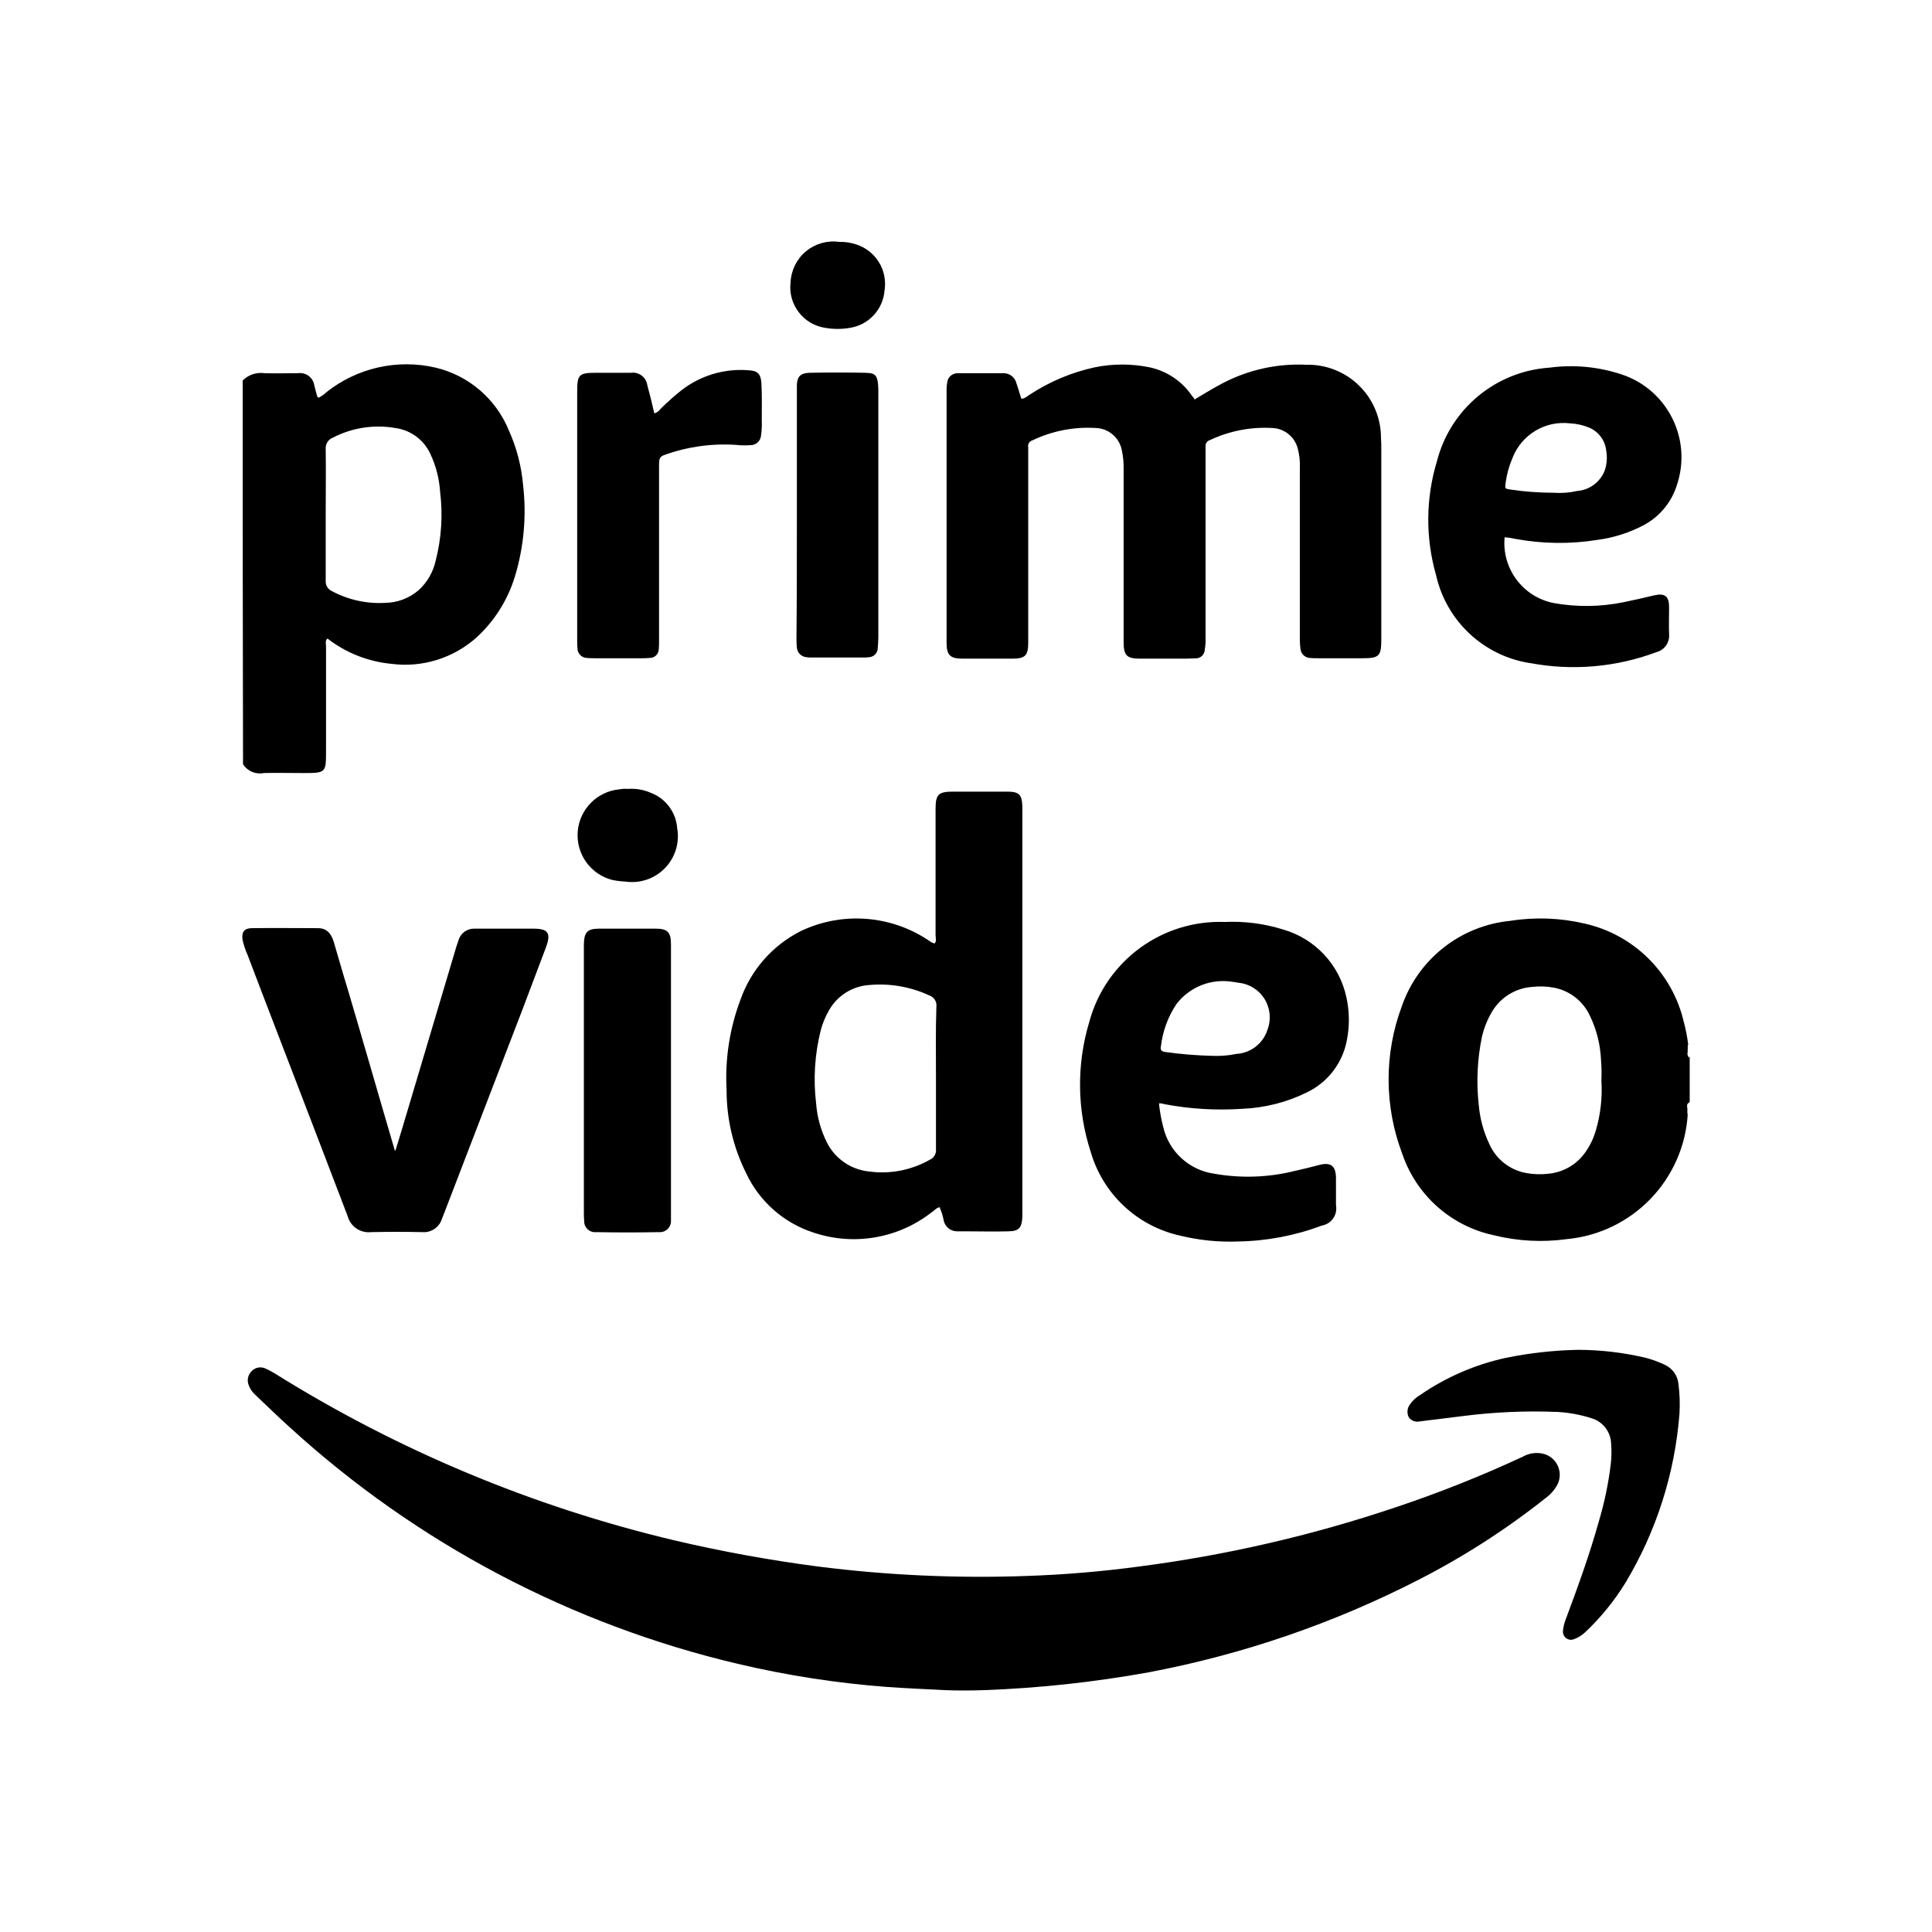
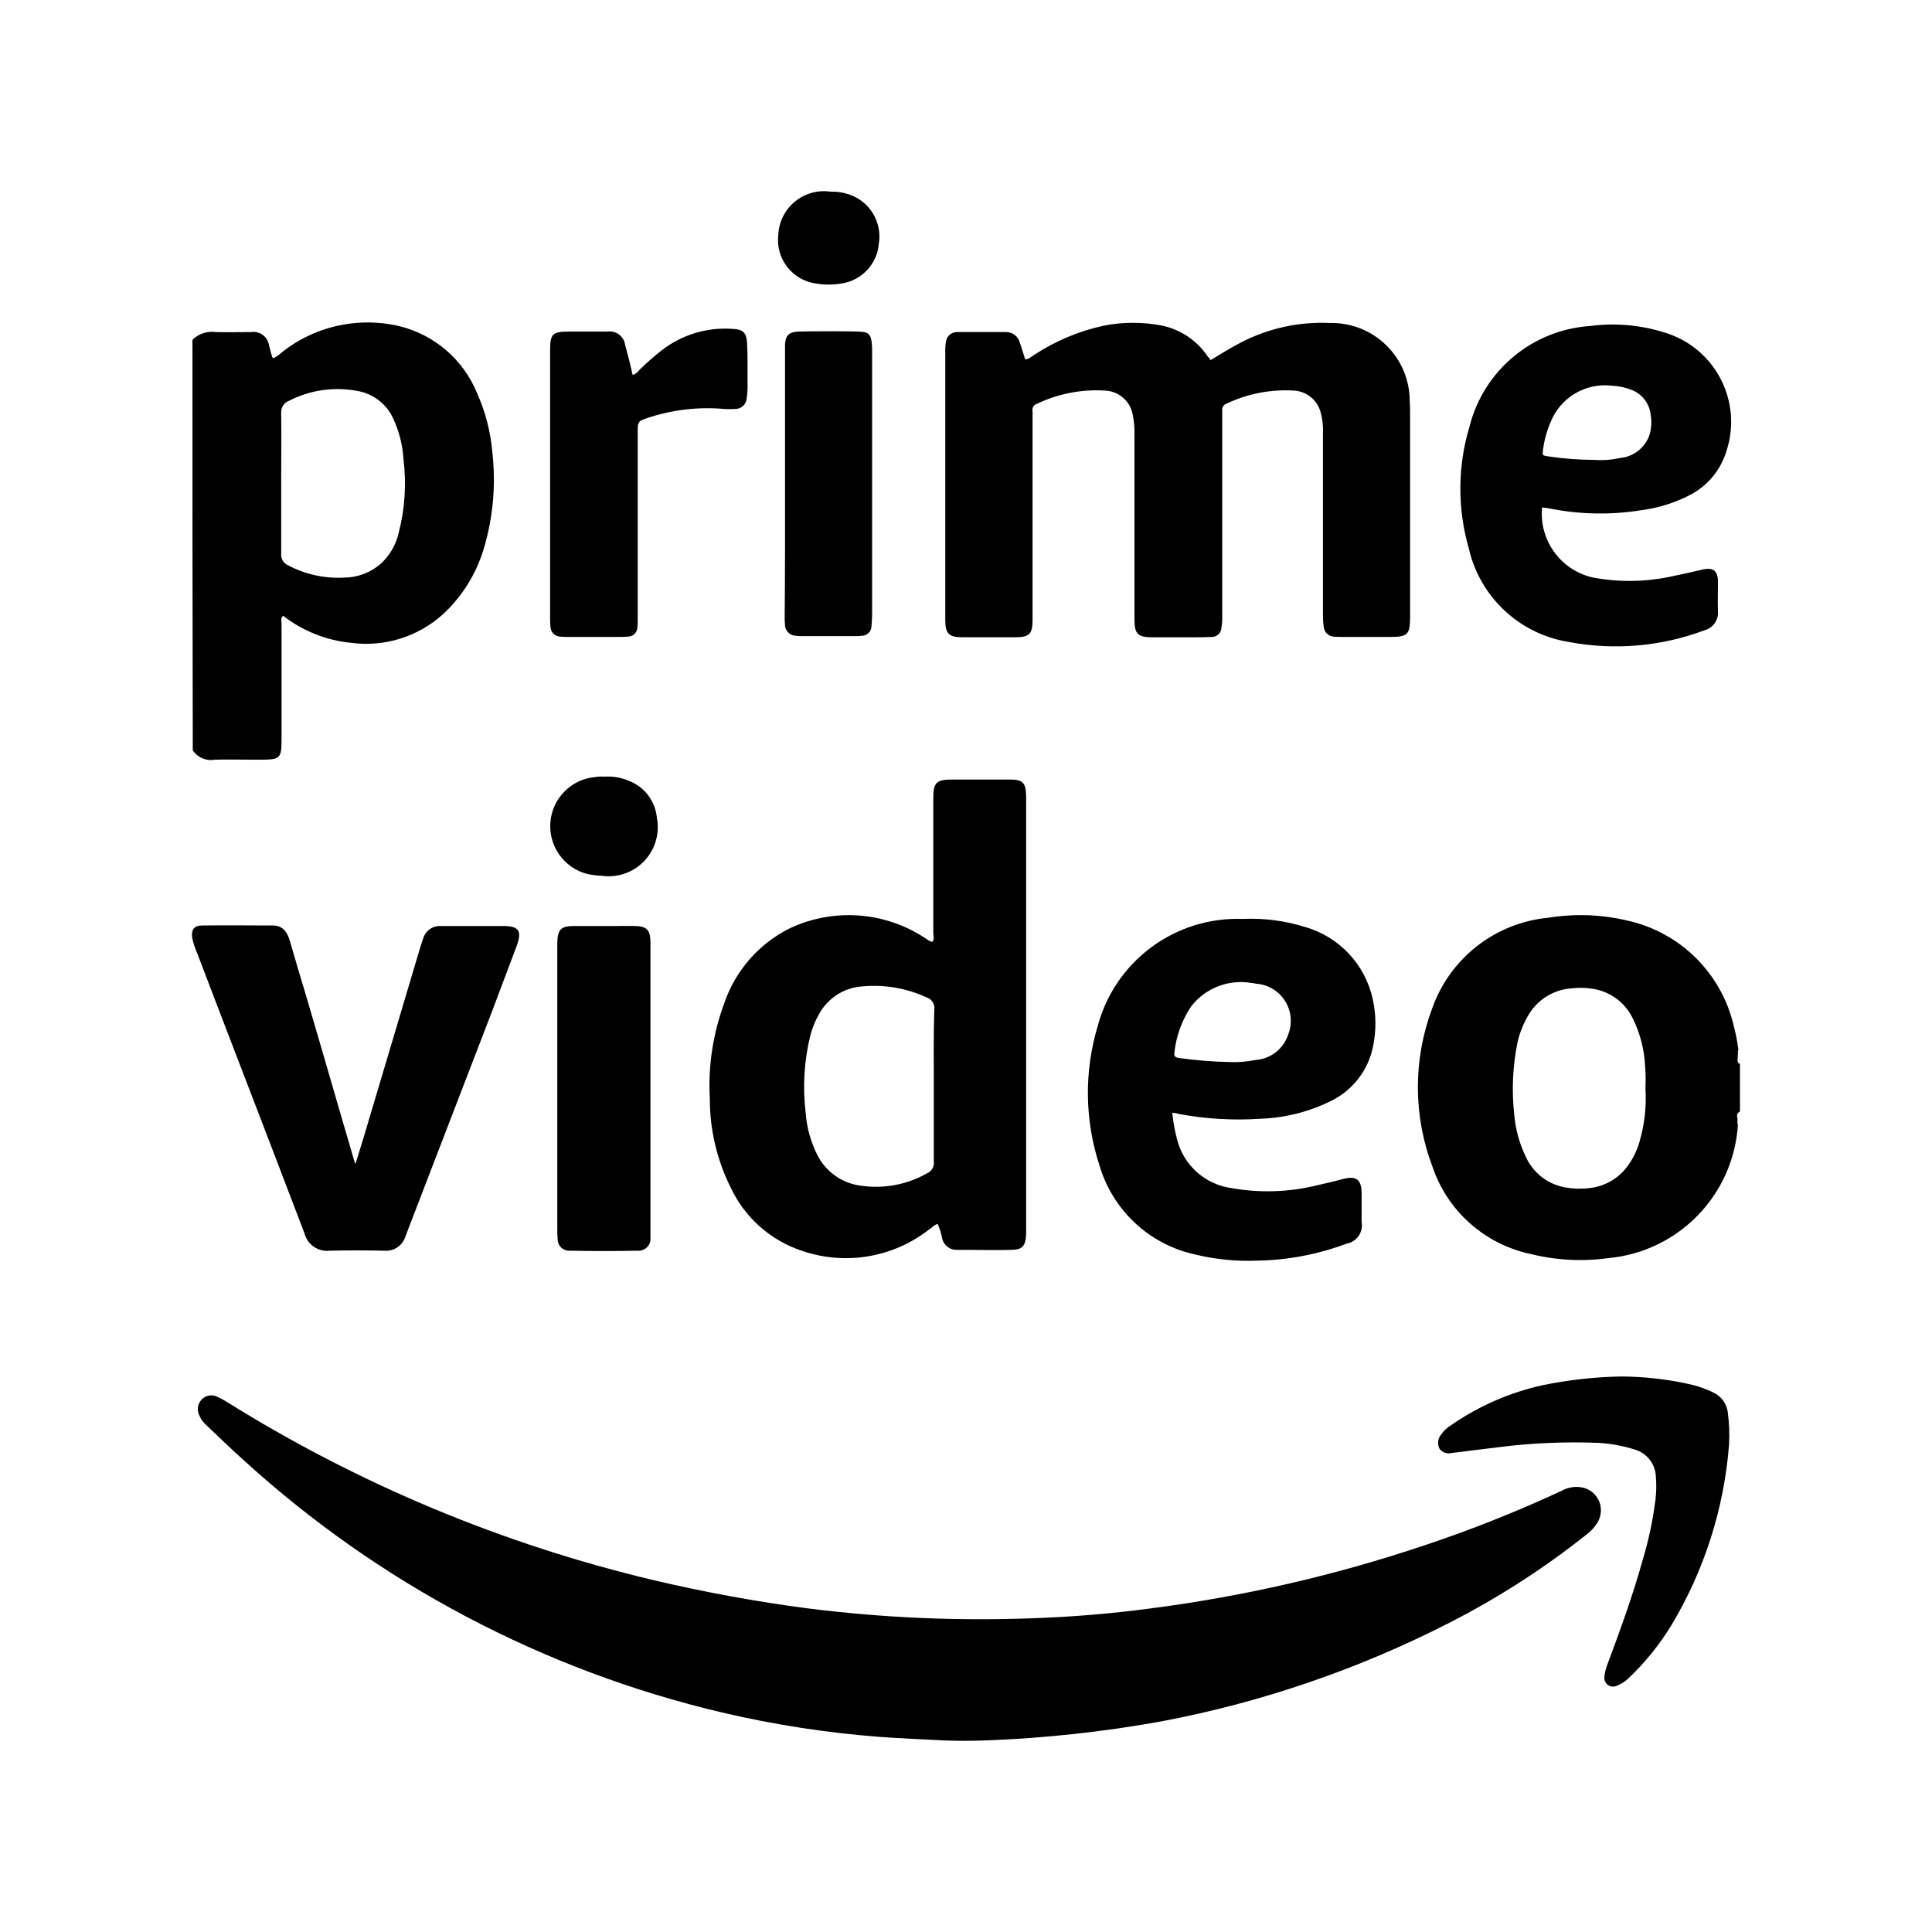
- <svg xmlns="http://www.w3.org/2000/svg" data-name="Layer 1" viewBox="0 0 24 24">
-   <path d="M19.175 18.06a.35.35 0 0 0-.257.035 15 15 0 0 1-1.592.633 16.7 16.7 0 0 1-3.177.732 14 14 0 0 1-1.391.117 16 16 0 0 1-2.595-.117 18 18 0 0 1-1.785-.325 16.6 16.6 0 0 1-4.975-2.08 1 1 0 0 0-.11-.057.15.15 0 0 0-.172.04.16.16 0 0 0-.03.173.3.3 0 0 0 .081.117c.146.138.287.277.437.411a12.5 12.5 0 0 0 5.557 2.93 12 12 0 0 0 1.854.287c.235.017.47.026.706.039q.241.01.514 0a14.5 14.5 0 0 0 2.03-.221 12.4 12.4 0 0 0 3.351-1.149 9.5 9.5 0 0 0 1.584-1.019.5.5 0 0 0 .142-.164.3.3 0 0 0 .021-.057.27.27 0 0 0-.193-.325" />
-   <path d="M20.673 16.95a1.4 1.4 0 0 0-.226-.082 3.7 3.7 0 0 0-.845-.1 5 5 0 0 0-.897.1 3 3 0 0 0-1.062.46.4.4 0 0 0-.13.121.15.15 0 0 0-.013.156.13.13 0 0 0 .138.052l.525-.065a7 7 0 0 1 1.192-.052 1.7 1.7 0 0 1 .416.078.34.34 0 0 1 .243.316 1.3 1.3 0 0 1-.005.26 4.3 4.3 0 0 1-.147.703c-.117.42-.264.823-.416 1.23a.5.5 0 0 0-.03.13.1.1 0 0 0 .138.105.4.4 0 0 0 .139-.087 3 3 0 0 0 .503-.62 4.8 4.8 0 0 0 .667-2.093 2 2 0 0 0-.013-.373.29.29 0 0 0-.177-.238zM11.96 8.182h.609c.168 0 .204-.036.204-.204v-2.42a.073.073 0 0 1 .05-.087 1.6 1.6 0 0 1 .795-.154.34.34 0 0 1 .317.272 1 1 0 0 1 .023.236v2.148c0 .168.036.209.204.209h.482c.073 0 .14 0 .209-.004a.11.11 0 0 0 .113-.11.6.6 0 0 0 .01-.131V5.548a.075.075 0 0 1 .054-.081 1.6 1.6 0 0 1 .78-.15.34.34 0 0 1 .31.25.8.8 0 0 1 .027.25v2.102a1 1 0 0 0 .009.15.125.125 0 0 0 .109.104 1 1 0 0 0 .109.004h.554c.204 0 .231-.027.231-.231V5.594q.001-.081-.004-.155a.907.907 0 0 0-.93-.908 2.03 2.03 0 0 0-1.032.227c-.122.064-.24.136-.354.205-.004-.01-.009-.01-.004-.014a.2.2 0 0 1-.028-.032.85.85 0 0 0-.526-.354 1.7 1.7 0 0 0-.682 0 2.4 2.4 0 0 0-.808.34c-.032.019-.059.05-.104.05-.023-.068-.037-.127-.06-.19a.164.164 0 0 0-.158-.127H11.9a.13.13 0 0 0-.127.086.5.5 0 0 0-.014.109v3.151c0 .155.041.2.2.2m-4.676-.009a1 1 0 0 0 .1.004h.59a1 1 0 0 0 .1-.004.11.11 0 0 0 .11-.104 1 1 0 0 0 .004-.119V5.77c0-.05 0-.095.063-.117a2.2 2.2 0 0 1 .886-.127 1 1 0 0 0 .186.004.13.13 0 0 0 .132-.122 1 1 0 0 0 .009-.187c0-.154.004-.313-.005-.467-.009-.114-.05-.15-.168-.155a1.2 1.2 0 0 0-.826.25 3 3 0 0 0-.26.232.14.14 0 0 1-.076.054 7 7 0 0 0-.087-.35.18.18 0 0 0-.204-.154h-.436c-.209 0-.231.023-.231.232V7.95a1 1 0 0 0 .004.11.12.12 0 0 0 .11.113m3.477-3.542q-.354-.007-.708 0c-.109.005-.15.045-.154.154v1.612c0 .518 0 1.036-.005 1.54a1 1 0 0 0 .005.109.13.13 0 0 0 .122.118.3.3 0 0 0 .064.004h.631a.4.4 0 0 0 .077-.004.113.113 0 0 0 .11-.105q.007-.075.008-.15V4.886a1 1 0 0 0-.004-.118c-.01-.104-.041-.136-.146-.136m-.508-.559a.9.9 0 0 0 .304 0 .51.51 0 0 0 .431-.464.515.515 0 0 0-.35-.572.6.6 0 0 0-.213-.032.53.53 0 0 0-.604.5.51.51 0 0 0 .432.568m-6.979 5.53c.163-.004.327 0 .49 0 .286 0 .286 0 .286-.281V8.028c0-.032-.014-.068.018-.096a1.53 1.53 0 0 0 .79.314 1.33 1.33 0 0 0 1.067-.332 1.7 1.7 0 0 0 .473-.758 2.8 2.8 0 0 0 .1-1.13 2.1 2.1 0 0 0-.178-.682 1.31 1.31 0 0 0-.908-.777 1.6 1.6 0 0 0-1.357.305.4.4 0 0 1-.096.068c-.009-.005-.018-.01-.018-.014-.014-.045-.023-.09-.036-.136a.18.18 0 0 0-.205-.154c-.136 0-.277.004-.413 0a.32.32 0 0 0-.272.09c0 1.59 0 3.184.004 4.768a.25.25 0 0 0 .255.11m.772-2.388v-.822c0-.273.004-.545 0-.817a.14.14 0 0 1 .09-.141 1.23 1.23 0 0 1 .781-.118.56.56 0 0 1 .432.327 1.3 1.3 0 0 1 .118.463 2.3 2.3 0 0 1-.055.858.7.7 0 0 1-.209.363.65.65 0 0 1-.417.16 1.25 1.25 0 0 1-.663-.146.13.13 0 0 1-.077-.127m14.957 1.02A2.93 2.93 0 0 0 20.58 8.1a.21.21 0 0 0 .154-.222c-.004-.11 0-.223 0-.336 0-.136-.054-.177-.186-.146-.132.032-.259.06-.39.087a2.3 2.3 0 0 1-.854.009.76.76 0 0 1-.613-.818 1 1 0 0 1 .127.019 3 3 0 0 0 1.03.013 1.7 1.7 0 0 0 .568-.181.85.85 0 0 0 .418-.509 1.083 1.083 0 0 0-.681-1.362 2 2 0 0 0-.904-.087A1.55 1.55 0 0 0 17.85 5.73a2.5 2.5 0 0 0-.01 1.417 1.42 1.42 0 0 0 1.163 1.09m-.3-2.238a1.2 1.2 0 0 1 .087-.313.68.68 0 0 1 .713-.427.7.7 0 0 1 .24.054.35.35 0 0 1 .21.286.5.5 0 0 1-.015.236.4.4 0 0 1-.345.264 1 1 0 0 1-.295.022 3.6 3.6 0 0 1-.536-.04c-.068-.01-.068-.01-.059-.082M4.319 15.108a.27.27 0 0 0 .29.198q.319-.007.638 0a.235.235 0 0 0 .241-.16l.034-.087.972-2.528.29-.768c.063-.174.024-.227-.16-.227H5.89a.2.2 0 0 0-.193.14l-.029.087L5 14.006l-.087.285q-.016.001-.01-.005c-.198-.672-.391-1.349-.59-2.02-.057-.184-.11-.373-.164-.556-.029-.102-.082-.18-.198-.18-.27 0-.546-.004-.822 0-.096 0-.13.05-.116.146a1 1 0 0 0 .063.188c.29.764.585 1.523.875 2.282zm3.127-3.572c-.15 0-.189.043-.193.193v3.345a1 1 0 0 0 .004.092.135.135 0 0 0 .15.14c.261.005.517.005.778 0a.138.138 0 0 0 .15-.145v-3.432c0-.15-.043-.193-.193-.193zm.967-1.238a.51.51 0 0 0-.33-.45A.6.6 0 0 0 7.8 9.8a.4.4 0 0 0-.102.005.573.573 0 0 0-.092 1.126 1 1 0 0 0 .16.02.57.57 0 0 0 .648-.653m12.571 2.823v.02a.07.07 0 0 1-.02-.073v-.039l.005-.005h-.004v-.048h.01c0-.005-.006-.005-.006-.01a2 2 0 0 0-.053-.27 1.63 1.63 0 0 0-1.232-1.223 2.4 2.4 0 0 0-.924-.034 1.59 1.59 0 0 0-1.348 1.063 2.6 2.6 0 0 0 .005 1.827 1.54 1.54 0 0 0 1.136 1.015 2.4 2.4 0 0 0 .908.049 1.66 1.66 0 0 0 1.504-1.557h-.005v-.067c-.005-.03-.01-.054.02-.073v.01a.04.04 0 0 1 .009-.02v-.555c0-.005-.005-.005-.005-.01m-1.16.918a.9.9 0 0 1-.135.28.63.63 0 0 1-.46.262.9.9 0 0 1-.275-.01.62.62 0 0 1-.455-.362 1.4 1.4 0 0 1-.13-.479 2.7 2.7 0 0 1 .039-.85 1.1 1.1 0 0 1 .13-.32.63.63 0 0 1 .493-.3.9.9 0 0 1 .276.01.62.62 0 0 1 .44.343 1.4 1.4 0 0 1 .14.547 2 2 0 0 1 .005.26 1.8 1.8 0 0 1-.068.62zm-10.799-.497a2.3 2.3 0 0 0 .242 1.03 1.4 1.4 0 0 0 .836.739 1.57 1.57 0 0 0 1.47-.252c.034-.019.053-.053.097-.063a.7.7 0 0 1 .053.17.17.17 0 0 0 .169.13h.116c.174 0 .343.005.512 0 .136 0 .174-.043.179-.184v-5.094c-.005-.15-.043-.184-.188-.184h-.672c-.184 0-.218.034-.218.218v1.566c0 .034.015.067-.01.101-.043-.005-.067-.034-.101-.053a1.61 1.61 0 0 0-1.561-.101 1.52 1.52 0 0 0-.754.86 2.75 2.75 0 0 0-.17 1.117m1.17-.745a1 1 0 0 1 .097-.237.62.62 0 0 1 .507-.324 1.46 1.46 0 0 1 .745.13.13.13 0 0 1 .087.141c-.01.3-.005.59-.005.885v.88a.13.13 0 0 1-.077.135 1.2 1.2 0 0 1-.76.145.66.66 0 0 1-.517-.358 1.3 1.3 0 0 1-.135-.488 2.5 2.5 0 0 1 .058-.909m5.235.977a2 2 0 0 0 .812-.208.9.9 0 0 0 .488-.643 1.3 1.3 0 0 0-.005-.532 1.12 1.12 0 0 0-.792-.846 2.1 2.1 0 0 0-.72-.092 1.68 1.68 0 0 0-1.683 1.243 2.7 2.7 0 0 0 .02 1.619 1.49 1.49 0 0 0 1.107 1.034 2.6 2.6 0 0 0 .725.073 3.1 3.1 0 0 0 1.039-.198.215.215 0 0 0 .174-.252v-.348c-.005-.14-.063-.188-.203-.154a7 7 0 0 1-.314.077 2.4 2.4 0 0 1-.991.034.76.76 0 0 1-.638-.58 2 2 0 0 1-.053-.295.2.2 0 0 1 .067.01 3.8 3.8 0 0 0 .967.058M14.421 13a1.2 1.2 0 0 1 .193-.527.73.73 0 0 1 .706-.275c.024 0 .043.01.068.01a.432.432 0 0 1 .357.584.43.43 0 0 1-.386.3 1.2 1.2 0 0 1-.3.024 5 5 0 0 1-.585-.048c-.043-.005-.063-.024-.053-.068" />
+ <svg xmlns="http://www.w3.org/2000/svg" viewBox="0 0 192 192">
+   <path d="M82.527 19.047a4.535 4.535 0 0 0-5.18 4.278 4.364 4.364 0 0 0 3.71 4.846 7.7 7.7 0 0 0 2.59 0 4.364 4.364 0 0 0 3.693-3.96 4.406 4.406 0 0 0-2.991-4.897 5.134 5.134 0 0 0-1.822-.267zM35.552 32.082a13.69 13.69 0 0 0-7.537 2.925 3.423 3.423 0 0 1-.819.584c-.077-.042-.15-.082-.15-.117-.12-.385-.206-.776-.318-1.17a1.54 1.54 0 0 0-1.754-1.303c-1.164 0-2.363.034-3.526 0a2.738 2.738 0 0 0-2.323.769c0 13.604-.001 27.239.033 40.792a2.139 2.139 0 0 0 2.173.936c1.394-.035 2.8 0 4.194 0 2.447 0 2.457-.002 2.457-2.407v-11.08c0-.274-.124-.579.15-.819a13.091 13.091 0 0 0 6.751 2.69 11.38 11.38 0 0 0 9.141-2.84 14.545 14.545 0 0 0 4.044-6.484 23.957 23.957 0 0 0 .853-9.676 17.968 17.968 0 0 0-1.52-5.832 11.209 11.209 0 0 0-7.772-6.651 13.69 13.69 0 0 0-4.077-.317zm77.039 0a14.545 14.545 0 0 0-2.908.284 20.535 20.535 0 0 0-6.918 2.908c-.274.162-.5.434-.886.434-.197-.581-.321-1.082-.518-1.62A1.403 1.403 0 0 0 100.007 33h-4.863a1.112 1.112 0 0 0-1.086.735 4.278 4.278 0 0 0-.117.92v26.972c0 1.326.344 1.704 1.705 1.704h5.214c1.437 0 1.755-.3 1.755-1.738V40.89a.625.625 0 0 1 .418-.752 13.69 13.69 0 0 1 6.801-1.32 2.91 2.91 0 0 1 2.724 2.34 8.556 8.556 0 0 1 .184 2.005v18.382c0 1.437.317 1.788 1.754 1.788h4.128c.625 0 1.198 0 1.788-.034a.941.941 0 0 0 .97-.935 5.134 5.134 0 0 0 .083-1.12V40.805a.642.642 0 0 1 .451-.702 13.69 13.69 0 0 1 6.684-1.287 2.91 2.91 0 0 1 2.64 2.14 6.845 6.845 0 0 1 .235 2.138v17.998a8.556 8.556 0 0 0 .084 1.27 1.07 1.07 0 0 0 .935.903 8.556 8.556 0 0 0 .92.033h4.746c1.745 0 1.971-.243 1.971-1.988V41.19c.006-.462-.005-.898-.033-1.32a7.76 7.76 0 0 0-7.955-7.771 17.369 17.369 0 0 0-8.823 1.938c-1.044.548-2.05 1.165-3.025 1.755-.034-.086-.076-.083-.033-.117a1.711 1.711 0 0 1-.251-.267 7.273 7.273 0 0 0-4.496-3.042 14.545 14.545 0 0 0-2.924-.284zm49.331.25a17.112 17.112 0 0 0-3.91.067 13.262 13.262 0 0 0-11.965 9.96 21.39 21.39 0 0 0-.084 12.116 12.15 12.15 0 0 0 9.96 9.325 25.069 25.069 0 0 0 13.486-1.17 1.797 1.797 0 0 0 1.32-1.888c-.034-.941 0-1.907 0-2.874 0-1.164-.458-1.519-1.588-1.254-1.13.274-2.221.505-3.342.736a19.679 19.679 0 0 1-7.303.083 6.503 6.503 0 0 1-5.247-7.002 8.556 8.556 0 0 1 1.086.167 25.668 25.668 0 0 0 8.807.1 14.545 14.545 0 0 0 4.863-1.537 7.273 7.273 0 0 0 3.576-4.361 9.266 9.266 0 0 0-5.832-11.648 17.112 17.112 0 0 0-3.827-.82zm-89.121.352a10.267 10.267 0 0 0-7.052 2.139 25.668 25.668 0 0 0-2.24 1.972 1.198 1.198 0 0 1-.634.467 59.893 59.893 0 0 0-.752-2.99 1.54 1.54 0 0 0-1.738-1.321H56.64c-1.788 0-1.972.2-1.972 1.989v26.404a8.556 8.556 0 0 0 .034.952 1.027 1.027 0 0 0 .936.97 8.556 8.556 0 0 0 .852.033h5.047a8.556 8.556 0 0 0 .852-.034.941.941 0 0 0 .953-.902 8.556 8.556 0 0 0 .033-1.02v-18.65c0-.427-.004-.814.535-1.002a18.823 18.823 0 0 1 7.587-1.086 8.556 8.556 0 0 0 1.587.033 1.112 1.112 0 0 0 1.12-1.036 8.556 8.556 0 0 0 .084-1.604c0-1.318.026-2.677-.05-3.994-.078-.976-.428-1.278-1.438-1.32zm6.534.267c-.933.043-1.286.388-1.32 1.32v13.787c0 4.432.01 8.873-.034 13.185a8.556 8.556 0 0 0 .034.936 1.112 1.112 0 0 0 1.053 1.003 2.567 2.567 0 0 0 .551.033h5.398a3.423 3.423 0 0 0 .652-.033.967.967 0 0 0 .935-.903c.04-.427.061-.859.067-1.286V35.14a8.556 8.556 0 0 0-.033-1.02c-.086-.89-.338-1.153-1.237-1.153v-.017c-2.019-.04-4.047-.04-6.066 0zm80.866 5.381a5.99 5.99 0 0 1 2.039.451 2.995 2.995 0 0 1 1.805 2.457 4.278 4.278 0 0 1-.134 2.022 3.423 3.423 0 0 1-2.941 2.256 8.556 8.556 0 0 1-2.524.184 30.802 30.802 0 0 1-4.595-.351c-.582-.086-.579-.086-.502-.702a10.267 10.267 0 0 1 .736-2.674 5.818 5.818 0 0 1 6.116-3.643zm-128.23.451a10.524 10.524 0 0 1 3.426.05 4.791 4.791 0 0 1 3.693 2.791 11.123 11.123 0 0 1 1.003 3.96 19.679 19.679 0 0 1-.468 7.354 5.99 5.99 0 0 1-1.788 3.091 5.562 5.562 0 0 1-3.576 1.37 10.695 10.695 0 0 1-5.666-1.236 1.112 1.112 0 0 1-.651-1.086V48.04c0-2.335.034-4.674 0-7.002a1.198 1.198 0 0 1 .768-1.203 10.524 10.524 0 0 1 3.26-1.053zm28.092 38.402a3.423 3.423 0 0 0-.886.034 4.903 4.903 0 0 0-.785 9.642 8.556 8.556 0 0 0 1.37.167 4.877 4.877 0 0 0 5.548-5.581h-.016a4.364 4.364 0 0 0-2.824-3.86 5.134 5.134 0 0 0-2.407-.402zm34.56.284c-1.575 0-1.873.298-1.873 1.872v13.386c0 .29.13.578-.083.869-.368-.043-.562-.289-.853-.451a13.775 13.775 0 0 0-13.369-.87 13.005 13.005 0 0 0-6.45 7.37 23.529 23.529 0 0 0-1.454 9.56 19.679 19.679 0 0 0 2.072 8.806 11.979 11.979 0 0 0 7.152 6.317 13.433 13.433 0 0 0 12.584-2.156c.291-.162.46-.45.836-.535a5.99 5.99 0 0 1 .451 1.454 1.455 1.455 0 0 0 1.437 1.12h1.003c1.489 0 2.932.043 4.378 0 1.164 0 1.478-.381 1.521-1.588V79.04c-.043-1.283-.364-1.57-1.604-1.57zm63.184 13.486a20.535 20.535 0 0 0-3.96.251 13.604 13.604 0 0 0-11.547 9.09 22.246 22.246 0 0 0 .05 15.626 13.176 13.176 0 0 0 9.726 8.69 20.535 20.535 0 0 0 7.77.417 14.203 14.203 0 0 0 12.869-13.319h-.05v-.568c-.044-.256-.09-.472.166-.635v.084a.342.342 0 0 1 .084-.167v-4.746c0-.043-.05-.041-.05-.084v.167a.599.599 0 0 1-.168-.618v-.334l.05-.05h-.032v-.402h.083c0-.043-.05-.041-.05-.084a17.112 17.112 0 0 0-.451-2.323 13.947 13.947 0 0 0-10.545-10.46 20.535 20.535 0 0 0-3.944-.535zm-34.308.368a14.374 14.374 0 0 0-14.405 10.628 23.102 23.102 0 0 0 .167 13.854 12.749 12.749 0 0 0 9.476 8.857 22.246 22.246 0 0 0 6.2.618 26.524 26.524 0 0 0 8.89-1.688 1.84 1.84 0 0 0 1.487-2.155v-2.992c-.043-1.198-.54-1.594-1.738-1.303a59.893 59.893 0 0 1-2.69.652 20.535 20.535 0 0 1-8.473.284 6.503 6.503 0 0 1-5.465-4.947 17.112 17.112 0 0 1-.45-2.54 1.711 1.711 0 0 1 .584.1 32.513 32.513 0 0 0 8.272.485 17.112 17.112 0 0 0 6.935-1.771 7.7 7.7 0 0 0 4.178-5.498 11.123 11.123 0 0 0-.033-4.563 9.583 9.583 0 0 0-6.785-7.236 17.968 17.968 0 0 0-6.15-.785zm-103.41.652c-.821 0-1.106.432-.986 1.253a8.556 8.556 0 0 0 .535 1.604c2.481 6.537 5.005 13.041 7.487 19.535l3.141 8.222a2.31 2.31 0 0 0 2.49 1.705c1.82-.04 3.628-.04 5.448 0a2.01 2.01 0 0 0 2.072-1.37l.284-.753 8.323-21.624 2.473-6.567c.539-1.489.204-1.955-1.37-1.955h-6.267a1.711 1.711 0 0 0-1.655 1.203l-.25.752-5.715 19.184-.752 2.44c-.092.006-.118-.016-.084-.05-1.694-5.75-3.344-11.539-5.047-17.28-.487-1.574-.941-3.18-1.403-4.746-.248-.872-.696-1.554-1.688-1.554-2.31 0-4.674-.034-7.036 0zm36.932.05c-1.283 0-1.603.371-1.638 1.655v28.626a8.556 8.556 0 0 0 .034.785 1.155 1.155 0 0 0 1.27 1.203c2.233.043 4.435.043 6.668 0a1.18 1.18 0 0 0 1.287-1.253V93.679c0-1.284-.371-1.655-1.655-1.655zm67.38 5.665c.205 0 .371.084.585.084a3.696 3.696 0 0 1 3.041 5.013 3.68 3.68 0 0 1-3.292 2.557 10.267 10.267 0 0 1-2.573.2 42.781 42.781 0 0 1-4.997-.4c-.368-.043-.537-.209-.451-.585a10.267 10.267 0 0 1 1.638-4.512 6.246 6.246 0 0 1 6.049-2.356zm-38.67.334a12.492 12.492 0 0 1 6.367 1.103 1.112 1.112 0 0 1 .752 1.22c-.085 2.567-.05 5.046-.05 7.57v7.52a1.112 1.112 0 0 1-.652 1.154 10.267 10.267 0 0 1-6.517 1.253 5.647 5.647 0 0 1-4.412-3.075 11.123 11.123 0 0 1-1.153-4.178 21.39 21.39 0 0 1 .484-7.77 8.556 8.556 0 0 1 .836-2.023 5.305 5.305 0 0 1 4.345-2.774zm70.421.201a7.7 7.7 0 0 1 2.373.084 5.305 5.305 0 0 1 3.76 2.941 11.979 11.979 0 0 1 1.203 4.68 17.112 17.112 0 0 1 .034 2.222 15.401 15.401 0 0 1-.585 5.297 7.7 7.7 0 0 1-1.153 2.39 5.39 5.39 0 0 1-3.927 2.24 7.7 7.7 0 0 1-2.357-.085 5.305 5.305 0 0 1-3.893-3.092 11.979 11.979 0 0 1-1.12-4.094 23.102 23.102 0 0 1 .334-7.27 9.412 9.412 0 0 1 1.12-2.74 5.39 5.39 0 0 1 4.211-2.573zm4.88 38.569a42.781 42.781 0 0 0-7.67.852 25.668 25.668 0 0 0-9.091 3.944 3.423 3.423 0 0 0-1.103 1.036 1.283 1.283 0 0 0-.117 1.337 1.112 1.112 0 0 0 1.186.435l4.479-.552a59.893 59.893 0 0 1 10.21-.451 14.545 14.545 0 0 1 3.56.668 2.91 2.91 0 0 1 2.072 2.708 11.123 11.123 0 0 1-.033 2.222 36.791 36.791 0 0 1-1.27 6.016c-1.001 3.594-2.259 7.046-3.56 10.528a4.278 4.278 0 0 0-.25 1.12.856.856 0 0 0 1.186.886 3.423 3.423 0 0 0 1.187-.736 25.668 25.668 0 0 0 4.295-5.314 41.069 41.069 0 0 0 5.715-17.898 17.112 17.112 0 0 0-.117-3.192 2.481 2.481 0 0 0-1.504-2.039v-.017a11.979 11.979 0 0 0-1.939-.702 31.658 31.658 0 0 0-7.236-.852zm-140.32 1.905a1.283 1.283 0 0 0-.685.4 1.369 1.369 0 0 0-.251 1.488 2.567 2.567 0 0 0 .685 1.003c1.25 1.18 2.46 2.363 3.743 3.51a106.95 106.95 0 0 0 47.543 25.083 102.67 102.67 0 0 0 15.86 2.44c2.01.145 4.03.223 6.049.334a56.15 56.15 0 0 0 4.395 0 124.06 124.06 0 0 0 17.363-1.888 106.1 106.1 0 0 0 28.676-9.826 81.283 81.283 0 0 0 13.553-8.724 4.278 4.278 0 0 0 1.22-1.403 2.567 2.567 0 0 0 .167-.485 2.31 2.31 0 0 0-1.638-2.774 2.995 2.995 0 0 0-2.206.3 128.34 128.34 0 0 1-13.62 5.415 142.89 142.89 0 0 1-27.189 6.267 119.79 119.79 0 0 1-11.898.986 136.9 136.9 0 0 1-22.209-.986 154.01 154.01 0 0 1-15.257-2.791 142.03 142.03 0 0 1-42.58-17.797 8.556 8.556 0 0 0-.935-.485 1.283 1.283 0 0 0-.786-.066z" />
</svg>
